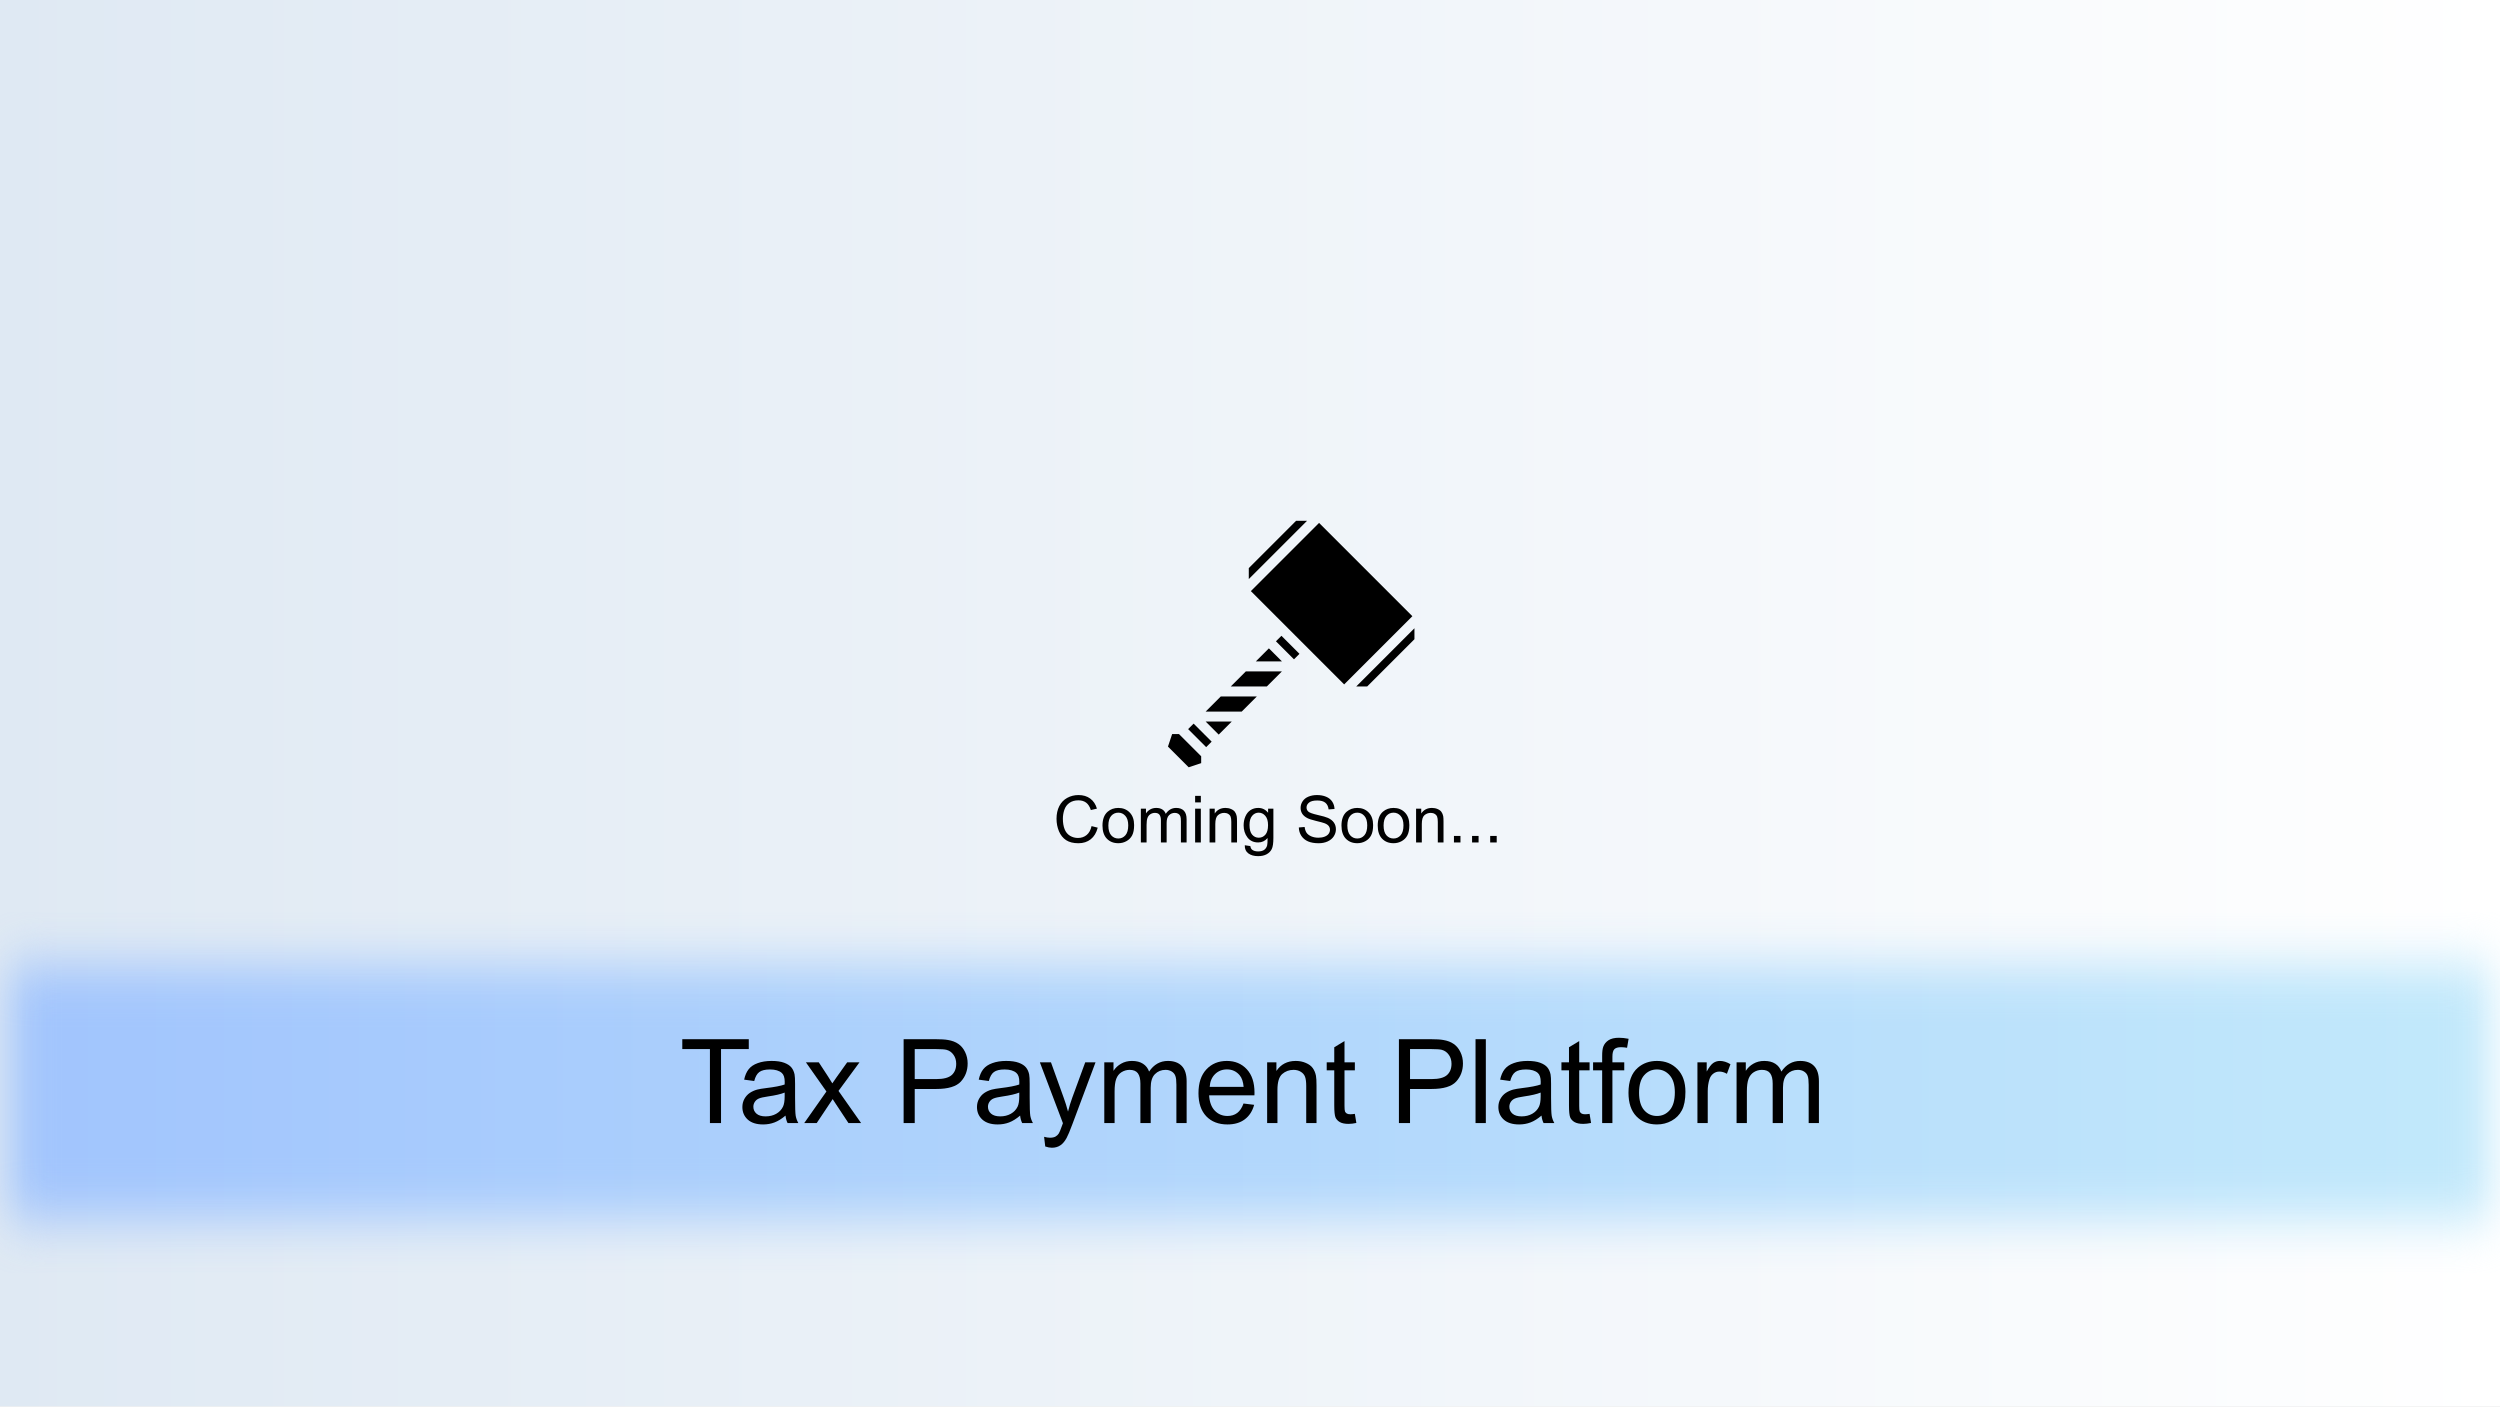
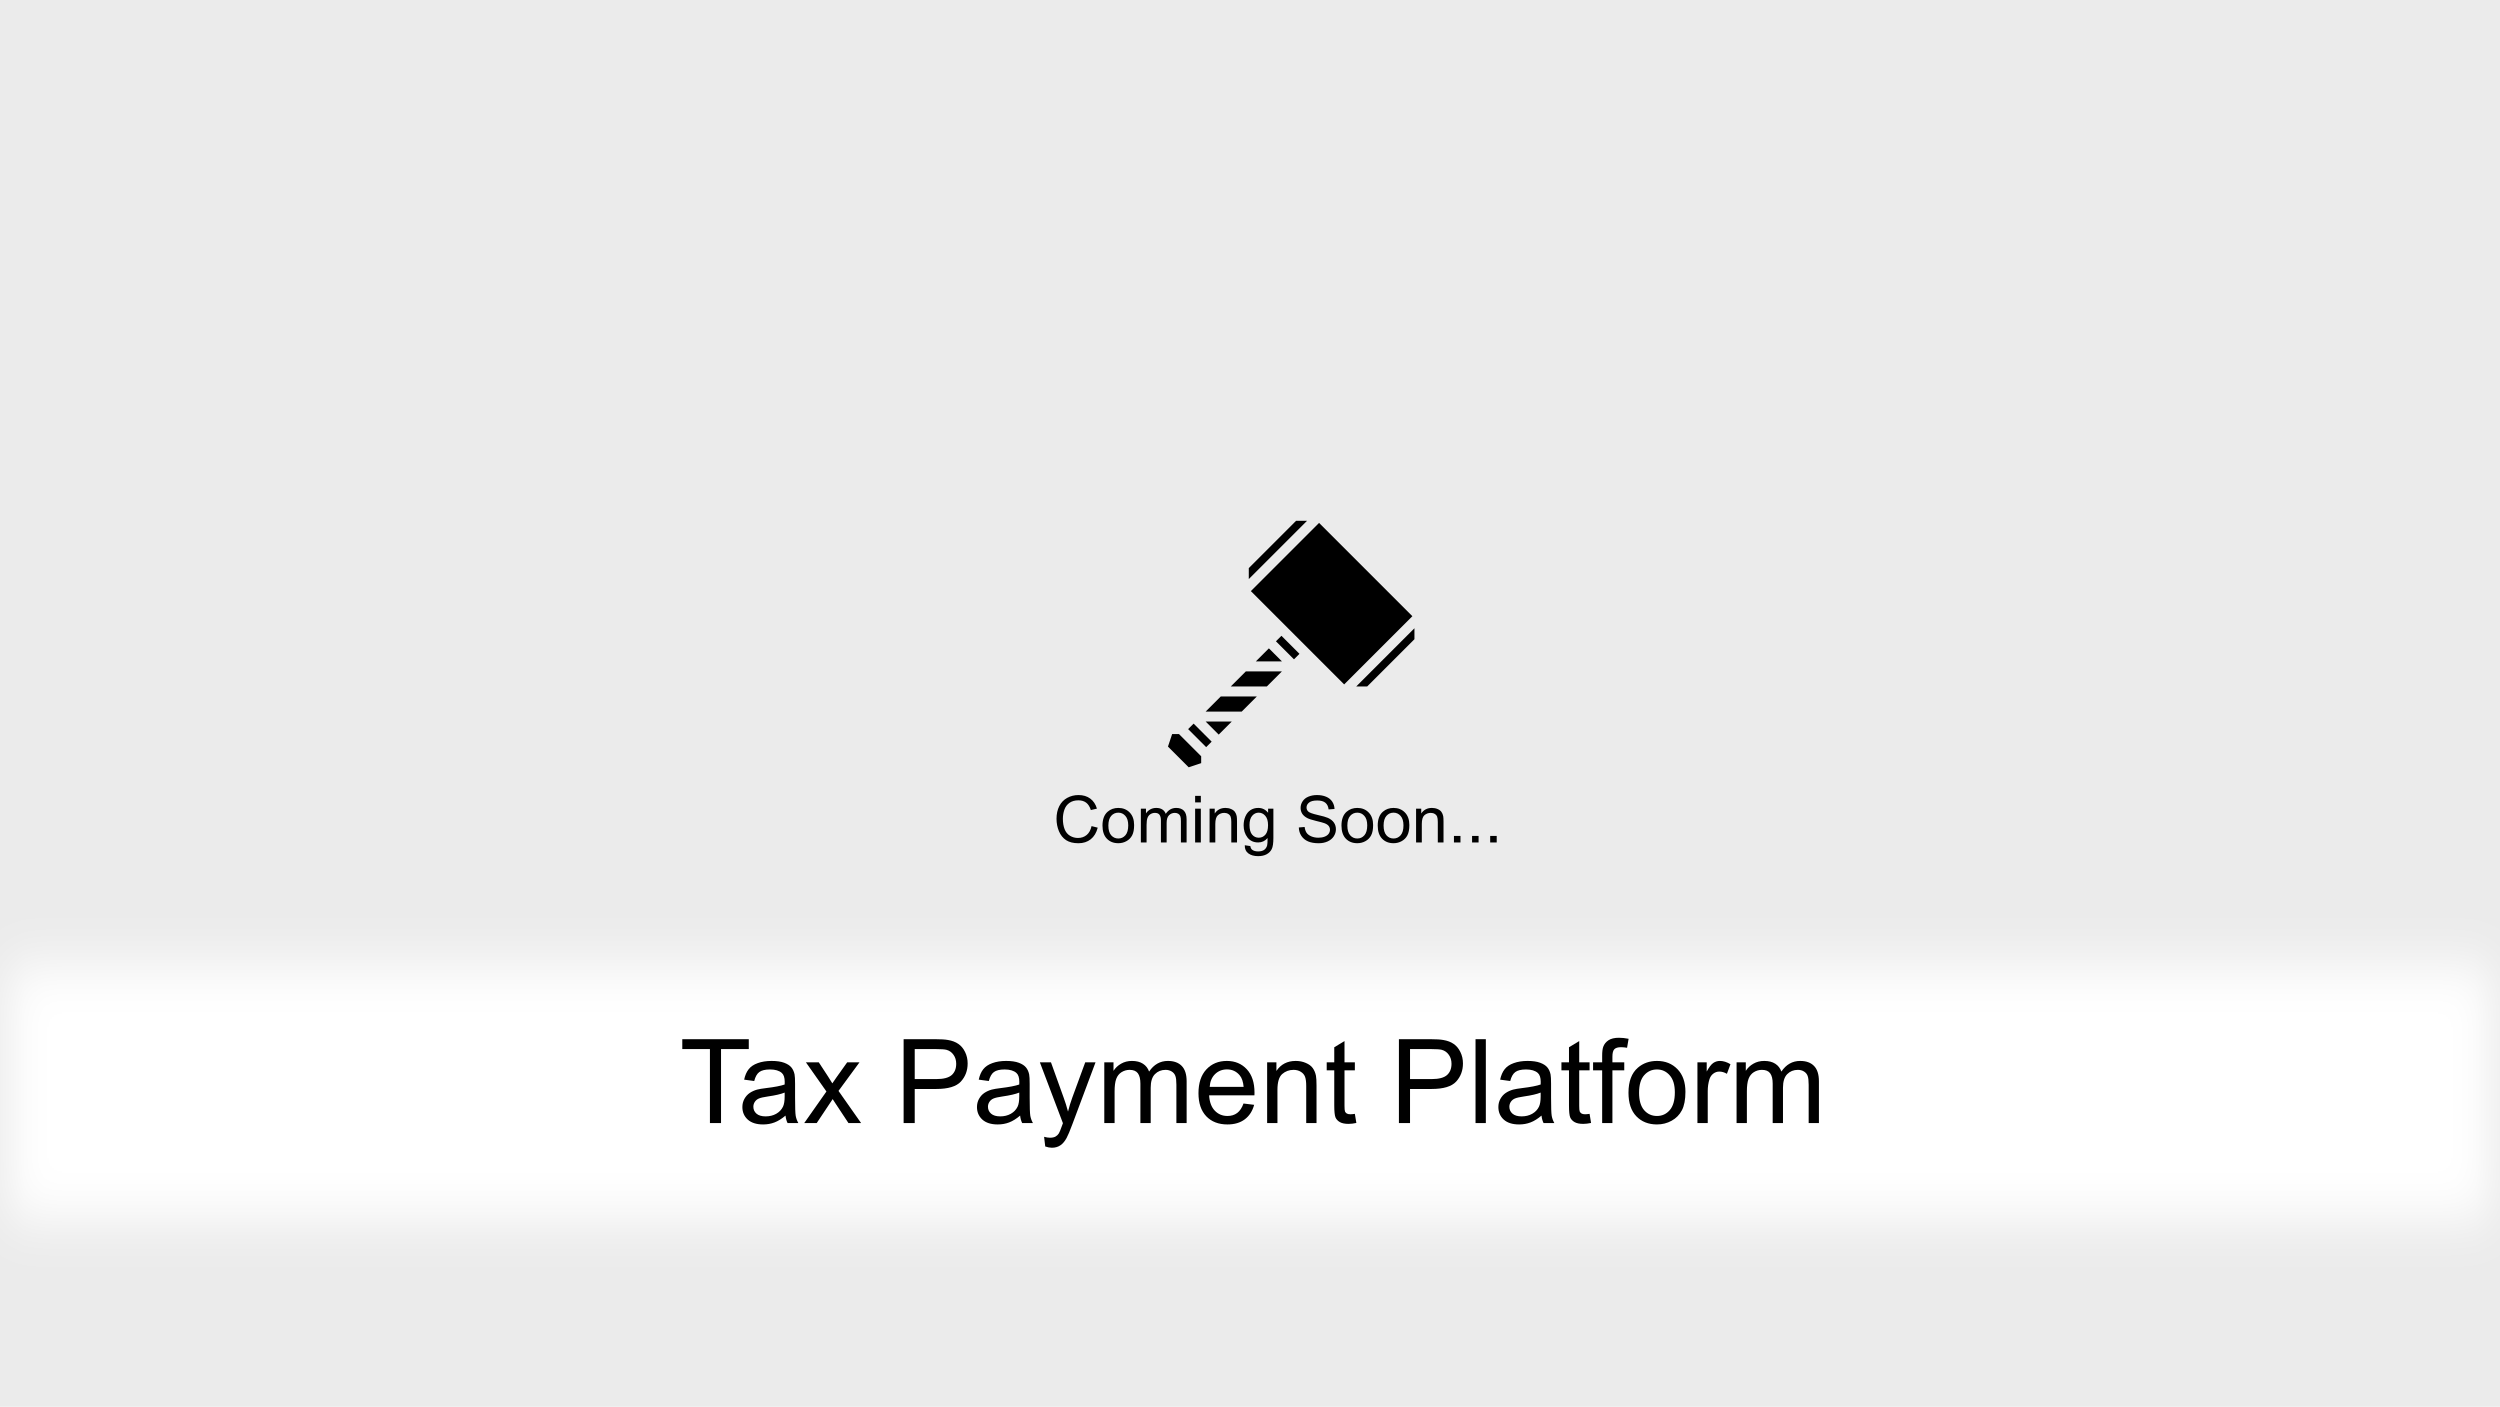
<svg xmlns="http://www.w3.org/2000/svg" width="1920" height="1080" viewBox="0 0 1920 1080" fill="none">
-   <g clip-path="url(#clip0_1791_17190)">
-     <rect width="1920" height="1080" fill="url(#paint0_linear_1791_17190)" style="" />
+   <g clip-path="url(#clip0_2246_3685)">
+     <rect width="1920" height="1080" fill="url(#paint0_linear_2246_3685)" style="" />
    <path d="M838.311 634.451L843.047 635.647C842.054 639.537 840.264 642.508 837.676 644.559C835.104 646.593 831.955 647.61 828.228 647.61C824.37 647.61 821.229 646.829 818.804 645.267C816.395 643.688 814.556 641.409 813.286 638.431C812.033 635.452 811.406 632.254 811.406 628.836C811.406 625.109 812.114 621.862 813.53 619.095C814.963 616.312 816.989 614.204 819.609 612.771C822.246 611.323 825.143 610.599 828.301 610.599C831.882 610.599 834.893 611.51 837.334 613.333C839.775 615.156 841.476 617.719 842.437 621.023L837.773 622.122C836.943 619.518 835.739 617.622 834.16 616.434C832.581 615.245 830.596 614.651 828.203 614.651C825.452 614.651 823.149 615.311 821.294 616.629C819.455 617.947 818.161 619.721 817.412 621.951C816.663 624.165 816.289 626.451 816.289 628.812C816.289 631.855 816.729 634.516 817.607 636.795C818.503 639.057 819.886 640.75 821.758 641.873C823.63 642.996 825.656 643.558 827.837 643.558C830.49 643.558 832.736 642.793 834.575 641.263C836.414 639.733 837.66 637.462 838.311 634.451ZM846.709 634.036C846.709 629.235 848.044 625.678 850.713 623.367C852.943 621.447 855.661 620.486 858.867 620.486C862.432 620.486 865.345 621.658 867.607 624.002C869.87 626.329 871.001 629.552 871.001 633.67C871.001 637.007 870.496 639.635 869.487 641.556C868.494 643.46 867.038 644.941 865.117 645.999C863.213 647.057 861.13 647.586 858.867 647.586C855.238 647.586 852.3 646.422 850.054 644.095C847.824 641.767 846.709 638.414 846.709 634.036ZM851.226 634.036C851.226 637.356 851.95 639.847 853.398 641.507C854.847 643.151 856.67 643.973 858.867 643.973C861.048 643.973 862.863 643.143 864.312 641.482C865.76 639.822 866.484 637.291 866.484 633.89C866.484 630.683 865.752 628.258 864.287 626.614C862.839 624.954 861.032 624.124 858.867 624.124C856.67 624.124 854.847 624.946 853.398 626.59C851.95 628.234 851.226 630.716 851.226 634.036ZM876.177 647V621.072H880.107V624.71C880.921 623.44 882.004 622.423 883.354 621.658C884.705 620.877 886.243 620.486 887.969 620.486C889.889 620.486 891.46 620.885 892.681 621.683C893.918 622.48 894.788 623.595 895.293 625.027C897.344 622 900.013 620.486 903.301 620.486C905.872 620.486 907.85 621.202 909.233 622.635C910.617 624.051 911.309 626.24 911.309 629.202V647H906.938V630.667C906.938 628.909 906.792 627.648 906.499 626.883C906.222 626.102 905.71 625.475 904.961 625.003C904.212 624.531 903.333 624.295 902.324 624.295C900.501 624.295 898.988 624.905 897.783 626.126C896.579 627.33 895.977 629.267 895.977 631.937V647H891.582V630.154C891.582 628.201 891.224 626.736 890.508 625.76C889.792 624.783 888.62 624.295 886.992 624.295C885.755 624.295 884.608 624.62 883.55 625.271C882.508 625.923 881.751 626.875 881.279 628.128C880.807 629.381 880.571 631.188 880.571 633.548V647H876.177ZM917.852 616.263V611.209H922.246V616.263H917.852ZM917.852 647V621.072H922.246V647H917.852ZM928.96 647V621.072H932.915V624.759C934.819 621.91 937.57 620.486 941.167 620.486C942.729 620.486 944.162 620.771 945.464 621.341C946.782 621.894 947.767 622.627 948.418 623.538C949.069 624.45 949.525 625.532 949.785 626.785C949.948 627.599 950.029 629.023 950.029 631.058V647H945.635V631.229C945.635 629.438 945.464 628.104 945.122 627.225C944.78 626.329 944.17 625.621 943.291 625.101C942.428 624.563 941.411 624.295 940.239 624.295C938.368 624.295 936.748 624.889 935.381 626.077C934.03 627.265 933.354 629.52 933.354 632.84V647H928.96ZM955.986 649.148L960.259 649.783C960.438 651.102 960.934 652.062 961.748 652.664C962.839 653.478 964.328 653.885 966.216 653.885C968.25 653.885 969.821 653.478 970.928 652.664C972.035 651.85 972.783 650.711 973.174 649.246C973.402 648.351 973.507 646.471 973.491 643.606C971.571 645.869 969.178 647 966.313 647C962.749 647 959.99 645.714 958.037 643.143C956.084 640.571 955.107 637.487 955.107 633.89C955.107 631.416 955.555 629.137 956.45 627.054C957.345 624.954 958.639 623.335 960.332 622.195C962.041 621.056 964.043 620.486 966.338 620.486C969.398 620.486 971.921 621.723 973.906 624.197V621.072H977.959V643.484C977.959 647.521 977.544 650.377 976.714 652.054C975.9 653.746 974.598 655.081 972.808 656.058C971.034 657.034 968.844 657.522 966.24 657.522C963.148 657.522 960.649 656.823 958.745 655.423C956.841 654.039 955.921 651.948 955.986 649.148ZM959.624 633.572C959.624 636.974 960.299 639.456 961.65 641.019C963.001 642.581 964.694 643.362 966.729 643.362C968.747 643.362 970.439 642.589 971.807 641.043C973.174 639.48 973.857 637.039 973.857 633.719C973.857 630.545 973.149 628.152 971.733 626.541C970.334 624.93 968.641 624.124 966.655 624.124C964.702 624.124 963.042 624.922 961.675 626.517C960.308 628.095 959.624 630.447 959.624 633.572ZM997.49 635.501L1001.96 635.11C1002.17 636.901 1002.66 638.374 1003.42 639.529C1004.2 640.669 1005.41 641.596 1007.04 642.312C1008.66 643.012 1010.49 643.362 1012.53 643.362C1014.34 643.362 1015.93 643.094 1017.31 642.557C1018.7 642.02 1019.72 641.287 1020.39 640.359C1021.07 639.415 1021.42 638.39 1021.42 637.283C1021.42 636.16 1021.09 635.184 1020.44 634.354C1019.79 633.507 1018.71 632.799 1017.22 632.229C1016.26 631.855 1014.13 631.277 1010.84 630.496C1007.56 629.699 1005.25 628.95 1003.94 628.25C1002.23 627.355 1000.95 626.248 1000.1 624.93C999.272 623.595 998.857 622.106 998.857 620.462C998.857 618.655 999.37 616.971 1000.4 615.408C1001.42 613.829 1002.92 612.633 1004.89 611.819C1006.86 611.006 1009.05 610.599 1011.46 610.599C1014.11 610.599 1016.44 611.03 1018.46 611.893C1020.5 612.739 1022.06 613.992 1023.15 615.652C1024.24 617.312 1024.83 619.192 1024.91 621.292L1020.37 621.634C1020.12 619.371 1019.29 617.662 1017.88 616.507C1016.48 615.351 1014.4 614.773 1011.65 614.773C1008.79 614.773 1006.69 615.302 1005.38 616.36C1004.07 617.402 1003.42 618.663 1003.42 620.145C1003.42 621.43 1003.89 622.488 1004.81 623.318C1005.73 624.148 1008.1 625.003 1011.94 625.882C1015.8 626.744 1018.45 627.501 1019.88 628.152C1021.96 629.113 1023.5 630.333 1024.49 631.814C1025.49 633.279 1025.98 634.972 1025.98 636.893C1025.98 638.797 1025.44 640.595 1024.35 642.288C1023.26 643.965 1021.68 645.275 1019.63 646.219C1017.6 647.146 1015.3 647.61 1012.75 647.61C1009.51 647.61 1006.79 647.138 1004.59 646.194C1002.41 645.25 1000.7 643.834 999.443 641.946C998.206 640.042 997.555 637.894 997.49 635.501ZM1030.25 634.036C1030.25 629.235 1031.59 625.678 1034.26 623.367C1036.49 621.447 1039.21 620.486 1042.41 620.486C1045.98 620.486 1048.89 621.658 1051.15 624.002C1053.41 626.329 1054.55 629.552 1054.55 633.67C1054.55 637.007 1054.04 639.635 1053.03 641.556C1052.04 643.46 1050.58 644.941 1048.66 645.999C1046.76 647.057 1044.67 647.586 1042.41 647.586C1038.78 647.586 1035.84 646.422 1033.6 644.095C1031.37 641.767 1030.25 638.414 1030.25 634.036ZM1034.77 634.036C1034.77 637.356 1035.49 639.847 1036.94 641.507C1038.39 643.151 1040.21 643.973 1042.41 643.973C1044.59 643.973 1046.41 643.143 1047.86 641.482C1049.31 639.822 1050.03 637.291 1050.03 633.89C1050.03 630.683 1049.3 628.258 1047.83 626.614C1046.38 624.954 1044.58 624.124 1042.41 624.124C1040.21 624.124 1038.39 624.946 1036.94 626.59C1035.49 628.234 1034.77 630.716 1034.77 634.036ZM1058.09 634.036C1058.09 629.235 1059.42 625.678 1062.09 623.367C1064.32 621.447 1067.04 620.486 1070.24 620.486C1073.81 620.486 1076.72 621.658 1078.98 624.002C1081.25 626.329 1082.38 629.552 1082.38 633.67C1082.38 637.007 1081.87 639.635 1080.86 641.556C1079.87 643.46 1078.41 644.941 1076.49 645.999C1074.59 647.057 1072.51 647.586 1070.24 647.586C1066.61 647.586 1063.68 646.422 1061.43 644.095C1059.2 641.767 1058.09 638.414 1058.09 634.036ZM1062.6 634.036C1062.6 637.356 1063.33 639.847 1064.78 641.507C1066.22 643.151 1068.05 643.973 1070.24 643.973C1072.43 643.973 1074.24 643.143 1075.69 641.482C1077.14 639.822 1077.86 637.291 1077.86 633.89C1077.86 630.683 1077.13 628.258 1075.66 626.614C1074.22 624.954 1072.41 624.124 1070.24 624.124C1068.05 624.124 1066.22 624.946 1064.78 626.59C1063.33 628.234 1062.6 630.716 1062.6 634.036ZM1087.55 647V621.072H1091.51V624.759C1093.41 621.91 1096.16 620.486 1099.76 620.486C1101.32 620.486 1102.76 620.771 1104.06 621.341C1105.38 621.894 1106.36 622.627 1107.01 623.538C1107.66 624.45 1108.12 625.532 1108.38 626.785C1108.54 627.599 1108.62 629.023 1108.62 631.058V647H1104.23V631.229C1104.23 629.438 1104.06 628.104 1103.72 627.225C1103.37 626.329 1102.76 625.621 1101.88 625.101C1101.02 624.563 1100 624.295 1098.83 624.295C1096.96 624.295 1095.34 624.889 1093.97 626.077C1092.62 627.265 1091.95 629.52 1091.95 632.84V647H1087.55ZM1116.63 647V641.995H1121.64V647H1116.63ZM1130.55 647V641.995H1135.55V647H1130.55ZM1144.46 647V641.995H1149.47V647H1144.46Z" fill="black" style="fill:black;fill-opacity:1;" />
    <path d="M995.364 400L959.071 436.293V444.723L1003.79 400H995.364ZM1013.05 401.587L960.658 453.975L1032.31 525.629L1084.7 473.243L1013.04 401.588L1013.05 401.587ZM1086.29 482.494L1041.56 527.217H1049.99L1086.29 490.924V482.494H1086.29ZM984.142 488.296L979.927 492.512L993.776 506.361L997.991 502.146L984.142 488.296ZM974.508 497.931L964.49 507.948H984.525L974.508 497.931ZM956.826 515.612L945.221 527.217H972.92L984.525 515.612H956.826ZM937.557 534.881L925.953 546.485H953.652L965.256 534.881H937.557ZM925.953 554.149L935.97 564.167L945.988 554.149H925.953ZM916.701 555.737L912.487 559.952L926.336 573.801L930.551 569.587L916.701 555.737ZM900.195 563.784L897 573.369L912.919 589.288L922.504 586.093V580.807L905.48 563.784H900.195Z" fill="black" style="fill:black;fill-opacity:1;" />
-     <g filter="url(#filter0_f_1791_17190)">
-       <rect x="-11" y="741" width="1931" height="196" fill="url(#paint1_linear_1791_17190)" style="" />
+     <g filter="url(#filter0_f_2246_3685)">
+       <rect x="-11" y="741" width="1931" height="196" fill="url(#paint1_linear_2246_3685)" style="" />
    </g>
-     <g clip-path="url(#clip1_1791_17190)">
+     <g clip-path="url(#clip1_2246_3685)">
      <path d="M1333.69 862.522V815.853H1340.77V822.4C1342.23 820.115 1344.18 818.284 1346.61 816.907C1349.04 815.501 1351.81 814.798 1354.92 814.798C1358.38 814.798 1361.2 815.516 1363.4 816.951C1365.63 818.387 1367.19 820.394 1368.1 822.972C1371.79 817.522 1376.6 814.798 1382.52 814.798C1387.14 814.798 1390.7 816.087 1393.19 818.665C1395.68 821.214 1396.93 825.154 1396.93 830.486V862.522H1389.06V833.123C1389.06 829.959 1388.8 827.688 1388.27 826.312C1387.77 824.905 1386.85 823.777 1385.5 822.928C1384.16 822.078 1382.57 821.653 1380.76 821.653C1377.48 821.653 1374.75 822.752 1372.58 824.949C1370.42 827.117 1369.33 830.604 1369.33 835.408V862.522H1361.42V832.2C1361.42 828.685 1360.78 826.048 1359.49 824.29C1358.2 822.532 1356.09 821.653 1353.16 821.653C1350.93 821.653 1348.87 822.239 1346.96 823.411C1345.09 824.583 1343.73 826.297 1342.88 828.553C1342.03 830.809 1341.6 834.061 1341.6 838.309V862.522H1333.69Z" fill="black" style="fill:black;fill-opacity:1;" />
      <path d="M1303.63 862.522V815.853H1310.75V822.928C1312.57 819.617 1314.24 817.435 1315.76 816.38C1317.32 815.325 1319.01 814.798 1320.86 814.798C1323.53 814.798 1326.24 815.647 1328.99 817.347L1326.27 824.686C1324.33 823.543 1322.4 822.972 1320.46 822.972C1318.74 822.972 1317.18 823.499 1315.81 824.554C1314.43 825.579 1313.45 827.015 1312.86 828.86C1311.98 831.673 1311.54 834.749 1311.54 838.089V862.522H1303.63Z" fill="black" style="fill:black;fill-opacity:1;" />
      <path d="M1250.68 839.188C1250.68 830.545 1253.08 824.144 1257.89 819.983C1261.9 816.526 1266.79 814.798 1272.56 814.798C1278.98 814.798 1284.22 816.907 1288.3 821.126C1292.37 825.315 1294.41 831.116 1294.41 838.528C1294.41 844.534 1293.5 849.266 1291.68 852.723C1289.89 856.15 1287.27 858.816 1283.81 860.721C1280.39 862.625 1276.64 863.577 1272.56 863.577C1266.03 863.577 1260.74 861.482 1256.7 857.293C1252.69 853.104 1250.68 847.068 1250.68 839.188ZM1258.81 839.188C1258.81 845.164 1260.11 849.646 1262.72 852.635C1265.33 855.594 1268.61 857.073 1272.56 857.073C1276.49 857.073 1279.76 855.579 1282.36 852.591C1284.97 849.603 1286.28 845.047 1286.28 838.924C1286.28 833.152 1284.96 828.787 1282.32 825.828C1279.71 822.84 1276.46 821.346 1272.56 821.346C1268.61 821.346 1265.33 822.825 1262.72 825.784C1260.11 828.743 1258.81 833.211 1258.81 839.188Z" fill="black" style="fill:black;fill-opacity:1;" />
      <path d="M1230.46 862.522V822.005H1223.48V815.853H1230.46V810.887C1230.46 807.752 1230.74 805.423 1231.3 803.899C1232.06 801.849 1233.39 800.193 1235.3 798.934C1237.23 797.645 1239.93 797 1243.38 797C1245.61 797 1248.07 797.264 1250.77 797.791L1249.58 804.69C1247.94 804.397 1246.39 804.251 1244.92 804.251C1242.52 804.251 1240.82 804.764 1239.83 805.789C1238.83 806.814 1238.33 808.733 1238.33 811.546V815.853H1247.43V822.005H1238.33V862.522H1230.46Z" fill="black" style="fill:black;fill-opacity:1;" />
      <path d="M1220.8 855.447L1221.94 862.435C1219.71 862.903 1217.72 863.138 1215.96 863.138C1213.09 863.138 1210.87 862.684 1209.28 861.775C1207.7 860.867 1206.59 859.681 1205.94 858.216C1205.3 856.722 1204.98 853.602 1204.98 848.855V822.005H1199.18V815.853H1204.98V804.295L1212.84 799.549V815.853H1220.8V822.005H1212.84V849.295C1212.84 851.551 1212.97 853.001 1213.24 853.646C1213.53 854.29 1213.99 854.803 1214.6 855.184C1215.25 855.564 1216.15 855.755 1217.33 855.755C1218.2 855.755 1219.36 855.652 1220.8 855.447Z" fill="black" style="fill:black;fill-opacity:1;" />
      <path d="M1183.88 856.766C1180.95 859.256 1178.13 861.014 1175.4 862.039C1172.71 863.064 1169.81 863.577 1166.7 863.577C1161.57 863.577 1157.63 862.332 1154.88 859.842C1152.12 857.322 1150.75 854.114 1150.75 850.218C1150.75 847.933 1151.26 845.853 1152.29 843.978C1153.34 842.073 1154.7 840.55 1156.37 839.407C1158.07 838.265 1159.98 837.4 1162.09 836.814C1163.64 836.404 1165.98 836.009 1169.12 835.628C1175.5 834.866 1180.21 833.958 1183.22 832.903C1183.25 831.819 1183.27 831.131 1183.27 830.838C1183.27 827.615 1182.52 825.345 1181.03 824.026C1179 822.239 1176 821.346 1172.02 821.346C1168.3 821.346 1165.54 822.005 1163.76 823.323C1162 824.612 1160.69 826.912 1159.84 830.223L1152.11 829.168C1152.81 825.857 1153.97 823.191 1155.58 821.17C1157.19 819.119 1159.52 817.552 1162.57 816.468C1165.62 815.354 1169.15 814.798 1173.16 814.798C1177.14 814.798 1180.38 815.267 1182.87 816.204C1185.36 817.142 1187.19 818.328 1188.37 819.764C1189.54 821.17 1190.36 822.957 1190.83 825.125C1191.09 826.473 1191.22 828.904 1191.22 832.42V842.967C1191.22 850.32 1191.38 854.979 1191.71 856.941C1192.06 858.875 1192.73 860.735 1193.73 862.522H1185.46C1184.64 860.882 1184.12 858.963 1183.88 856.766ZM1183.22 839.1C1180.35 840.271 1176.05 841.268 1170.3 842.088C1167.05 842.557 1164.75 843.084 1163.4 843.67C1162.06 844.256 1161.02 845.12 1160.28 846.263C1159.55 847.376 1159.19 848.621 1159.19 849.998C1159.19 852.107 1159.98 853.865 1161.56 855.271C1163.17 856.678 1165.51 857.381 1168.59 857.381C1171.64 857.381 1174.35 856.722 1176.72 855.403C1179.09 854.056 1180.84 852.225 1181.95 849.91C1182.8 848.123 1183.22 845.486 1183.22 842V839.1Z" fill="black" style="fill:black;fill-opacity:1;" />
      <path d="M1133.21 862.522V798.099H1141.12V862.522H1133.21Z" fill="black" style="fill:black;fill-opacity:1;" />
      <path d="M1074.37 862.522V798.099H1098.67C1102.95 798.099 1106.22 798.304 1108.47 798.714C1111.64 799.241 1114.29 800.252 1116.43 801.746C1118.57 803.211 1120.28 805.276 1121.57 807.942C1122.89 810.608 1123.55 813.538 1123.55 816.731C1123.55 822.21 1121.8 826.854 1118.32 830.662C1114.83 834.441 1108.53 836.331 1099.42 836.331H1082.9V862.522H1074.37ZM1082.9 828.729H1099.55C1105.06 828.729 1108.97 827.703 1111.29 825.652C1113.6 823.602 1114.76 820.716 1114.76 816.995C1114.76 814.3 1114.07 812 1112.69 810.096C1111.34 808.162 1109.56 806.888 1107.33 806.272C1105.89 805.892 1103.24 805.701 1099.38 805.701H1082.9V828.729Z" fill="black" style="fill:black;fill-opacity:1;" />
      <path d="M1040.53 855.447L1041.68 862.435C1039.45 862.903 1037.46 863.138 1035.7 863.138C1032.83 863.138 1030.6 862.684 1029.02 861.775C1027.44 860.867 1026.32 859.681 1025.68 858.216C1025.04 856.722 1024.71 853.602 1024.71 848.855V822.005H1018.91V815.853H1024.71V804.295L1032.58 799.549V815.853H1040.53V822.005H1032.58V849.295C1032.58 851.551 1032.71 853.001 1032.97 853.646C1033.27 854.29 1033.72 854.803 1034.34 855.184C1034.98 855.564 1035.89 855.755 1037.06 855.755C1037.94 855.755 1039.1 855.652 1040.53 855.447Z" fill="black" style="fill:black;fill-opacity:1;" />
      <path d="M973.165 862.522V815.853H980.284V822.488C983.712 817.361 988.663 814.798 995.138 814.798C997.95 814.798 1000.53 815.311 1002.87 816.336C1005.25 817.332 1007.02 818.65 1008.19 820.291C1009.36 821.932 1010.18 823.88 1010.65 826.136C1010.94 827.601 1011.09 830.164 1011.09 833.826V862.522H1003.18V834.134C1003.18 830.911 1002.87 828.509 1002.26 826.927C1001.64 825.315 1000.54 824.041 998.961 823.104C997.408 822.137 995.577 821.653 993.468 821.653C990.099 821.653 987.184 822.723 984.723 824.861C982.291 827 981.075 831.058 981.075 837.034V862.522H973.165Z" fill="black" style="fill:black;fill-opacity:1;" />
      <path d="M955.016 847.493L963.189 848.504C961.9 853.279 959.513 856.985 956.026 859.622C952.54 862.259 948.087 863.577 942.667 863.577C935.841 863.577 930.421 861.482 926.407 857.293C922.423 853.074 920.431 847.171 920.431 839.583C920.431 831.731 922.452 825.638 926.495 821.302C930.538 816.966 935.782 814.798 942.228 814.798C948.468 814.798 953.565 816.922 957.521 821.17C961.476 825.418 963.453 831.395 963.453 839.1C963.453 839.568 963.438 840.271 963.409 841.209H928.604C928.897 846.336 930.348 850.262 932.955 852.986C935.562 855.711 938.814 857.073 942.711 857.073C945.611 857.073 948.087 856.312 950.138 854.788C952.188 853.265 953.814 850.833 955.016 847.493ZM929.044 834.705H955.104C954.752 830.779 953.756 827.835 952.115 825.872C949.596 822.825 946.329 821.302 942.315 821.302C938.683 821.302 935.621 822.518 933.131 824.949C930.67 827.381 929.308 830.633 929.044 834.705Z" fill="black" style="fill:black;fill-opacity:1;" />
      <path d="M848.097 862.522V815.853H855.172V822.4C856.637 820.115 858.585 818.284 861.017 816.907C863.448 815.501 866.217 814.798 869.322 814.798C872.779 814.798 875.606 815.516 877.804 816.951C880.03 818.387 881.598 820.394 882.506 822.972C886.197 817.522 891.002 814.798 896.92 814.798C901.549 814.798 905.108 816.087 907.599 818.665C910.089 821.214 911.334 825.154 911.334 830.486V862.522H903.468V833.123C903.468 829.959 903.204 827.688 902.677 826.312C902.179 824.905 901.256 823.777 899.908 822.928C898.561 822.078 896.979 821.653 895.162 821.653C891.881 821.653 889.156 822.752 886.988 824.949C884.82 827.117 883.736 830.604 883.736 835.408V862.522H875.826V832.2C875.826 828.685 875.182 826.048 873.893 824.29C872.604 822.532 870.494 821.653 867.564 821.653C865.338 821.653 863.272 822.239 861.368 823.411C859.493 824.583 858.131 826.297 857.281 828.553C856.432 830.809 856.007 834.061 856.007 838.309V862.522H848.097Z" fill="black" style="fill:black;fill-opacity:1;" />
      <path d="M802.745 880.496L801.866 873.069C803.595 873.538 805.104 873.772 806.393 873.772C808.15 873.772 809.557 873.479 810.611 872.894C811.666 872.308 812.53 871.487 813.204 870.433C813.702 869.642 814.508 867.679 815.621 864.544C815.768 864.104 816.002 863.46 816.324 862.61L798.614 815.853H807.14L816.852 842.879C818.111 846.307 819.239 849.91 820.235 853.689C821.144 850.057 822.228 846.512 823.487 843.055L833.463 815.853H841.373L823.619 863.313C821.715 868.44 820.235 871.971 819.181 873.904C817.774 876.512 816.163 878.416 814.347 879.617C812.53 880.848 810.362 881.463 807.843 881.463C806.319 881.463 804.62 881.141 802.745 880.496Z" fill="black" style="fill:black;fill-opacity:1;" />
      <path d="M783.453 856.766C780.523 859.256 777.696 861.014 774.972 862.039C772.276 863.064 769.376 863.577 766.271 863.577C761.144 863.577 757.203 862.332 754.449 859.842C751.695 857.322 750.318 854.114 750.318 850.218C750.318 847.933 750.831 845.853 751.856 843.978C752.911 842.073 754.273 840.55 755.943 839.407C757.643 838.265 759.547 837.4 761.656 836.814C763.209 836.404 765.553 836.009 768.688 835.628C775.074 834.866 779.776 833.958 782.794 832.903C782.823 831.819 782.838 831.131 782.838 830.838C782.838 827.615 782.091 825.345 780.597 824.026C778.575 822.239 775.572 821.346 771.588 821.346C767.867 821.346 765.113 822.005 763.326 823.323C761.568 824.612 760.265 826.912 759.415 830.223L751.681 829.168C752.384 825.857 753.541 823.191 755.152 821.17C756.764 819.119 759.093 817.552 762.14 816.468C765.187 815.354 768.717 814.798 772.73 814.798C776.715 814.798 779.952 815.267 782.442 816.204C784.933 817.142 786.764 818.328 787.936 819.764C789.107 821.17 789.928 822.957 790.396 825.125C790.66 826.473 790.792 828.904 790.792 832.42V842.967C790.792 850.32 790.953 854.979 791.275 856.941C791.627 858.875 792.301 860.735 793.297 862.522H785.035C784.215 860.882 783.688 858.963 783.453 856.766ZM782.794 839.1C779.923 840.271 775.616 841.268 769.874 842.088C766.622 842.557 764.322 843.084 762.975 843.67C761.627 844.256 760.587 845.12 759.854 846.263C759.122 847.376 758.756 848.621 758.756 849.998C758.756 852.107 759.547 853.865 761.129 855.271C762.74 856.678 765.084 857.381 768.16 857.381C771.207 857.381 773.917 856.722 776.29 855.403C778.663 854.056 780.406 852.225 781.52 849.91C782.369 848.123 782.794 845.486 782.794 842V839.1Z" fill="black" style="fill:black;fill-opacity:1;" />
      <path d="M693.98 862.522V798.099H718.282C722.56 798.099 725.826 798.304 728.082 798.714C731.246 799.241 733.897 800.252 736.036 801.746C738.175 803.211 739.889 805.276 741.178 807.942C742.496 810.608 743.155 813.538 743.155 816.731C743.155 822.21 741.412 826.854 737.926 830.662C734.439 834.441 728.141 836.331 719.029 836.331H702.506V862.522H693.98ZM702.506 828.729H719.161C724.669 828.729 728.58 827.703 730.895 825.652C733.209 823.602 734.366 820.716 734.366 816.995C734.366 814.3 733.678 812 732.301 810.096C730.953 808.162 729.166 806.888 726.939 806.272C725.504 805.892 722.853 805.701 718.985 805.701H702.506V828.729Z" fill="black" style="fill:black;fill-opacity:1;" />
      <path d="M617.647 862.522L634.698 838.265L618.922 815.853H628.81L635.973 826.795C637.32 828.875 638.404 830.618 639.225 832.024C640.514 830.091 641.7 828.377 642.784 826.883L650.65 815.853H660.099L643.971 837.825L661.329 862.522H651.617L642.037 848.021L639.488 844.109L627.228 862.522H617.647Z" fill="black" style="fill:black;fill-opacity:1;" />
      <path d="M603.277 856.766C600.348 859.256 597.521 861.014 594.796 862.039C592.101 863.064 589.2 863.577 586.095 863.577C580.968 863.577 577.027 862.332 574.273 859.842C571.52 857.322 570.143 854.114 570.143 850.218C570.143 847.933 570.655 845.853 571.681 843.978C572.735 842.073 574.098 840.55 575.768 839.407C577.467 838.265 579.371 837.4 581.48 836.814C583.033 836.404 585.377 836.009 588.512 835.628C594.898 834.866 599.601 833.958 602.618 832.903C602.647 831.819 602.662 831.131 602.662 830.838C602.662 827.615 601.915 825.345 600.421 824.026C598.399 822.239 595.396 821.346 591.412 821.346C587.691 821.346 584.938 822.005 583.15 823.323C581.393 824.612 580.089 826.912 579.239 830.223L571.505 829.168C572.208 825.857 573.365 823.191 574.977 821.17C576.588 819.119 578.917 817.552 581.964 816.468C585.011 815.354 588.541 814.798 592.555 814.798C596.539 814.798 599.776 815.267 602.267 816.204C604.757 817.142 606.588 818.328 607.76 819.764C608.932 821.17 609.752 822.957 610.221 825.125C610.484 826.473 610.616 828.904 610.616 832.42V842.967C610.616 850.32 610.777 854.979 611.1 856.941C611.451 858.875 612.125 860.735 613.121 862.522H604.859C604.039 860.882 603.512 858.963 603.277 856.766ZM602.618 839.1C599.747 840.271 595.44 841.268 589.698 842.088C586.446 842.557 584.146 843.084 582.799 843.67C581.451 844.256 580.411 845.12 579.679 846.263C578.946 847.376 578.58 848.621 578.58 849.998C578.58 852.107 579.371 853.865 580.953 855.271C582.564 856.678 584.908 857.381 587.984 857.381C591.031 857.381 593.741 856.722 596.114 855.403C598.487 854.056 600.23 852.225 601.344 849.91C602.193 848.123 602.618 845.486 602.618 842V839.1Z" fill="black" style="fill:black;fill-opacity:1;" />
      <path d="M545.226 862.522V805.701H524V798.099H575.064V805.701H553.751V862.522H545.226Z" fill="black" style="fill:black;fill-opacity:1;" />
    </g>
  </g>
  <defs>
-     <filter id="filter0_f_1791_17190" x="-51" y="701" width="2011" height="276" filterUnits="userSpaceOnUse" color-interpolation-filters="sRGB">
+     <filter id="filter0_f_2246_3685" x="-51" y="701" width="2011" height="276" filterUnits="userSpaceOnUse" color-interpolation-filters="sRGB">
      <feFlood flood-opacity="0" result="BackgroundImageFix" />
      <feBlend mode="normal" in="SourceGraphic" in2="BackgroundImageFix" result="shape" />
-       <feGaussianBlur stdDeviation="20" result="effect1_foregroundBlur_1791_17190" />
+       <feGaussianBlur stdDeviation="20" result="effect1_foregroundBlur_2246_3685" />
    </filter>
-     <linearGradient id="paint0_linear_1791_17190" x1="0" y1="540" x2="1920" y2="540" gradientUnits="userSpaceOnUse">
-       <stop stop-color="#DFE9F3" style="stop-color:#DFE9F3;stop-color:color(display-p3 0.875 0.914 0.953);stop-opacity:1;" />
-       <stop offset="1" stop-color="white" style="stop-color:white;stop-opacity:1;" />
+     <linearGradient id="paint0_linear_2246_3685" x1="0" y1="540" x2="1920" y2="540" gradientUnits="userSpaceOnUse">
+       <stop stop-color="#EBEBEB" style="stop-color:#EBEBEB;stop-color:color(display-p3 0.922 0.922 0.922);stop-opacity:1;" />
    </linearGradient>
-     <linearGradient id="paint1_linear_1791_17190" x1="-11" y1="839" x2="1920" y2="839" gradientUnits="userSpaceOnUse">
-       <stop stop-color="#A1C4FD" style="stop-color:#A1C4FD;stop-color:color(display-p3 0.631 0.769 0.992);stop-opacity:1;" />
-       <stop offset="1" stop-color="#C2E9FB" style="stop-color:#C2E9FB;stop-color:color(display-p3 0.761 0.914 0.984);stop-opacity:1;" />
+     <linearGradient id="paint1_linear_2246_3685" x1="-11" y1="839" x2="1920" y2="839" gradientUnits="userSpaceOnUse">
+       <stop stop-color="white" style="stop-color:white;stop-opacity:1;" />
    </linearGradient>
-     <clipPath id="clip0_1791_17190">
+     <clipPath id="clip0_2246_3685">
      <rect width="1920" height="1080" fill="white" style="fill:white;fill-opacity:1;" />
    </clipPath>
-     <clipPath id="clip1_1791_17190">
+     <clipPath id="clip1_2246_3685">
      <rect width="872.93" height="84.463" fill="white" style="fill:white;fill-opacity:1;" transform="translate(524 797)" />
    </clipPath>
  </defs>
</svg>
